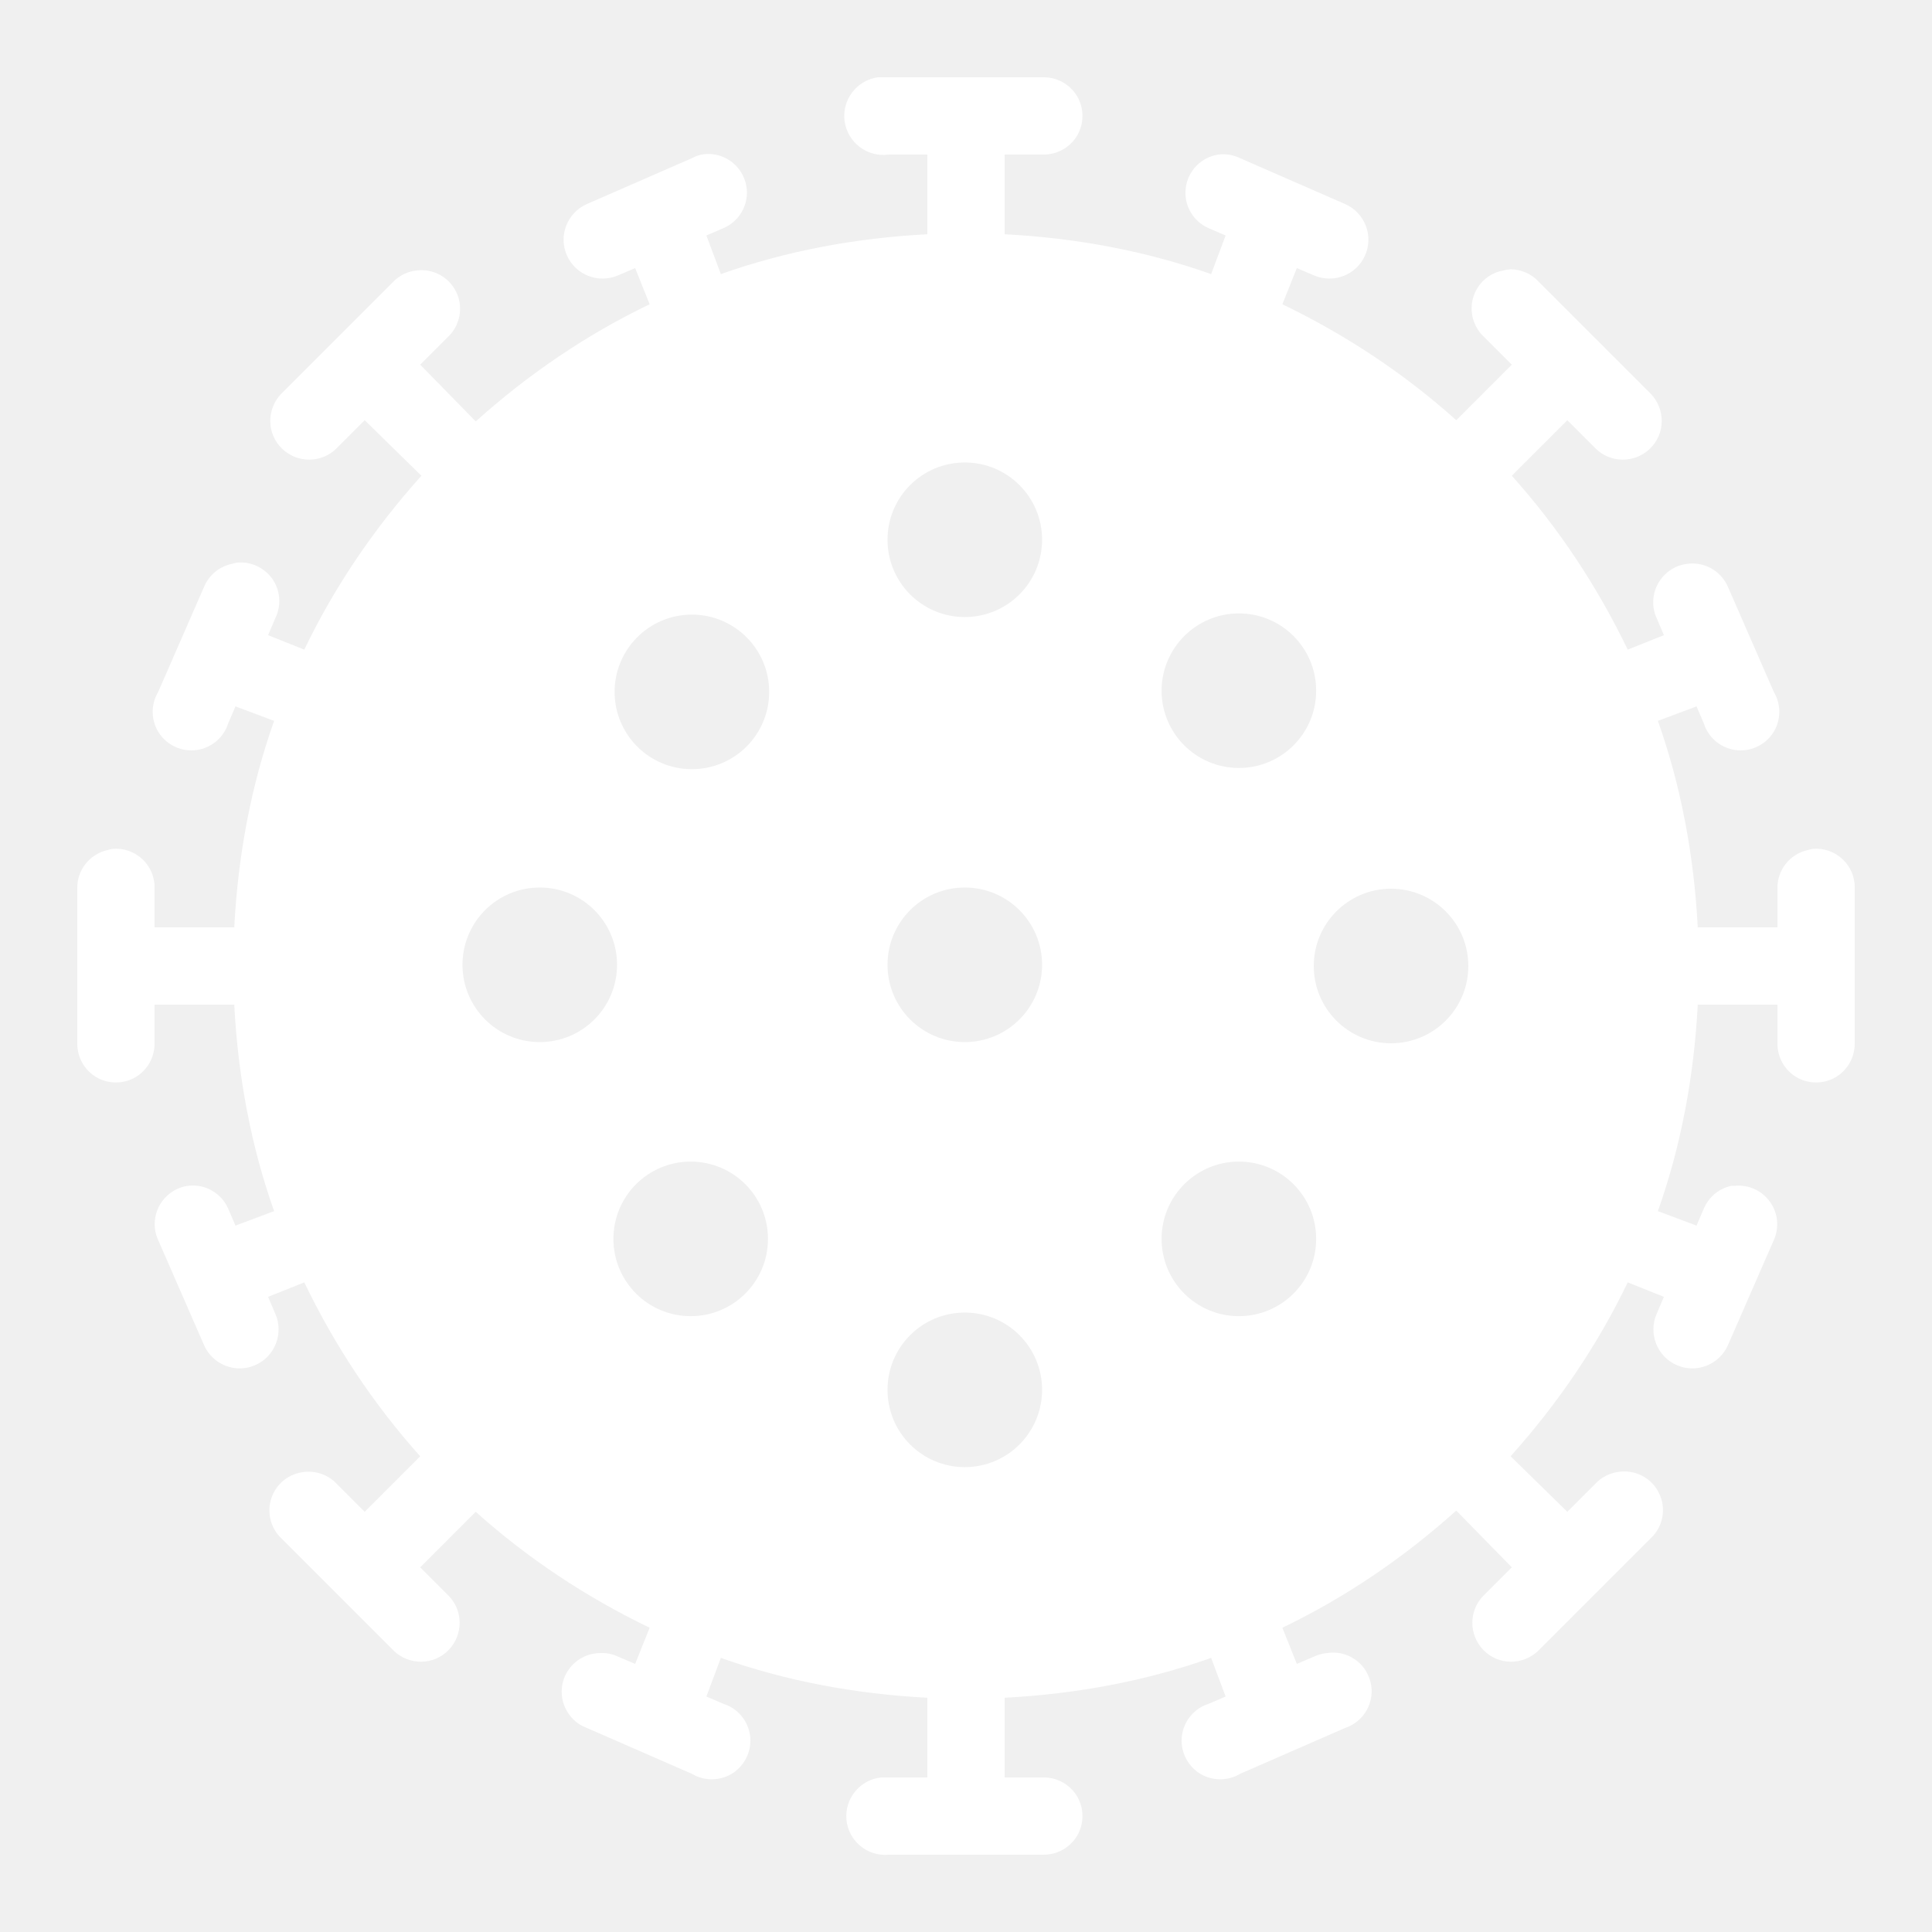
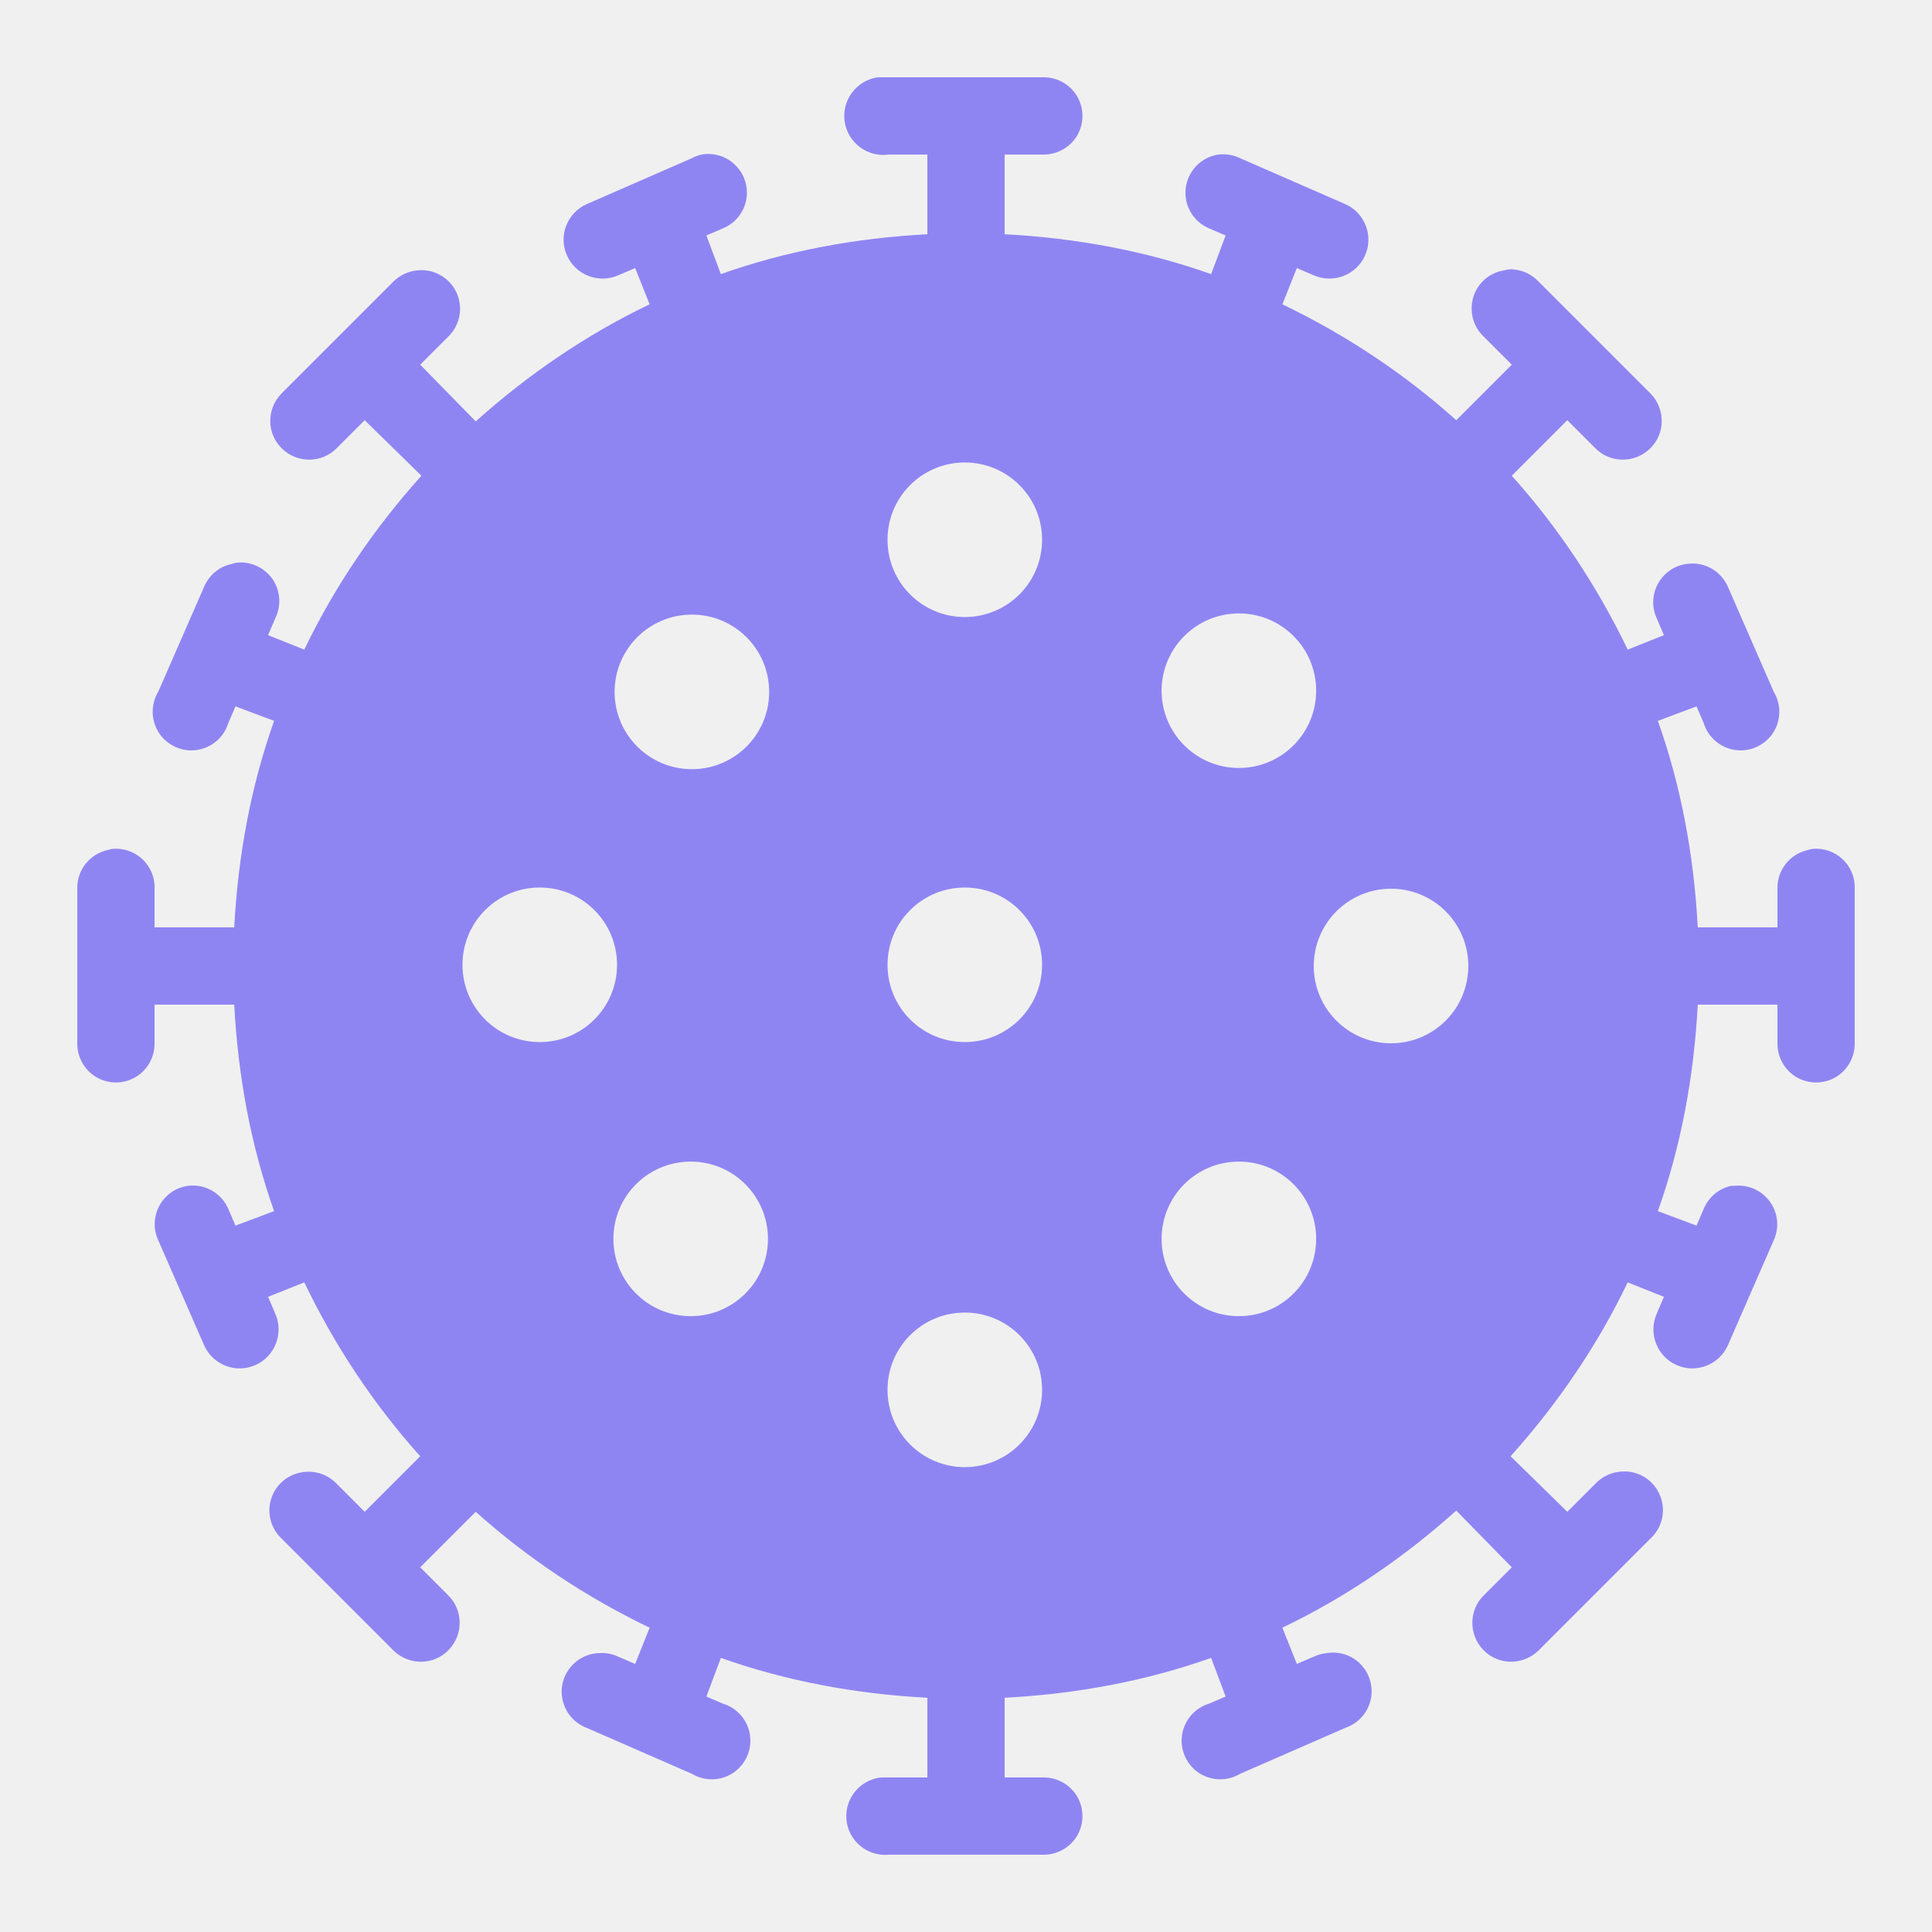
- <svg xmlns="http://www.w3.org/2000/svg" fill="#fff" viewBox="0 0 50 50" width="50px" height="50px">
+ <svg xmlns="http://www.w3.org/2000/svg" fill="#8f85f2" viewBox="0 0 50 50" width="50px" height="50px">
  <path d="M 22.719 2 C 22.168 2.078 21.781 2.59 21.859 3.141 C 21.938 3.691 22.449 4.078 23 4 L 24 4 L 24 6.062 C 22.137 6.16 20.34 6.496 18.656 7.094 L 18.281 6.094 L 18.719 5.906 C 19.188 5.707 19.434 5.191 19.289 4.703 C 19.145 4.215 18.656 3.91 18.156 4 C 18.07 4.02 17.984 4.051 17.906 4.094 L 15.188 5.281 C 14.68 5.504 14.445 6.102 14.672 6.609 C 14.895 7.117 15.492 7.348 16 7.125 L 16.438 6.938 L 16.812 7.875 C 15.168 8.664 13.656 9.699 12.312 10.906 L 10.875 9.438 L 11.594 8.719 C 11.906 8.422 11.996 7.957 11.812 7.566 C 11.625 7.172 11.211 6.945 10.781 7 C 10.559 7.023 10.348 7.125 10.188 7.281 L 7.281 10.188 C 6.895 10.586 6.898 11.223 7.297 11.609 C 7.695 11.996 8.332 11.992 8.719 11.594 L 9.438 10.875 L 10.906 12.312 C 9.699 13.656 8.664 15.168 7.875 16.812 L 6.938 16.438 L 7.125 16 C 7.285 15.672 7.258 15.285 7.051 14.984 C 6.84 14.688 6.488 14.523 6.125 14.562 C 6.082 14.57 6.039 14.582 6 14.594 C 5.676 14.66 5.41 14.883 5.281 15.188 L 4.094 17.906 C 3.895 18.238 3.906 18.652 4.117 18.973 C 4.332 19.293 4.711 19.465 5.094 19.41 C 5.473 19.355 5.793 19.086 5.906 18.719 L 6.094 18.281 L 7.094 18.656 C 6.496 20.34 6.16 22.137 6.062 24 L 4 24 L 4 23 C 4.012 22.711 3.895 22.434 3.688 22.238 C 3.477 22.039 3.191 21.941 2.906 21.969 C 2.863 21.977 2.82 21.988 2.781 22 C 2.316 22.105 1.988 22.523 2 23 L 2 27 C 1.996 27.359 2.184 27.695 2.496 27.879 C 2.809 28.059 3.191 28.059 3.504 27.879 C 3.816 27.695 4.004 27.359 4 27 L 4 26 L 6.062 26 C 6.16 27.863 6.496 29.66 7.094 31.344 L 6.094 31.719 L 5.906 31.281 C 5.73 30.879 5.312 30.637 4.875 30.688 C 4.559 30.727 4.285 30.918 4.129 31.195 C 3.977 31.473 3.961 31.805 4.094 32.094 L 5.281 34.812 C 5.504 35.32 6.102 35.555 6.609 35.328 C 7.117 35.105 7.348 34.508 7.125 34 L 6.938 33.562 L 7.875 33.188 C 8.664 34.828 9.672 36.348 10.875 37.688 L 9.438 39.125 L 8.719 38.406 C 8.504 38.176 8.191 38.059 7.875 38.094 C 7.484 38.133 7.152 38.395 7.027 38.762 C 6.898 39.133 7 39.543 7.281 39.812 L 10.188 42.719 C 10.586 43.105 11.223 43.102 11.609 42.703 C 11.996 42.305 11.992 41.668 11.594 41.281 L 10.875 40.562 L 12.312 39.125 C 13.652 40.328 15.172 41.336 16.812 42.125 L 16.438 43.062 L 16 42.875 C 15.855 42.805 15.691 42.773 15.531 42.781 C 15.047 42.785 14.637 43.133 14.551 43.605 C 14.469 44.082 14.734 44.551 15.188 44.719 L 17.906 45.906 C 18.238 46.105 18.652 46.094 18.973 45.883 C 19.293 45.668 19.465 45.289 19.41 44.906 C 19.355 44.527 19.086 44.207 18.719 44.094 L 18.281 43.906 L 18.656 42.906 C 20.34 43.504 22.137 43.84 24 43.938 L 24 46 L 23 46 C 22.969 46 22.938 46 22.906 46 C 22.875 46 22.844 46 22.812 46 C 22.262 46.051 21.855 46.543 21.906 47.094 C 21.957 47.645 22.449 48.051 23 48 L 27 48 C 27.359 48.004 27.695 47.816 27.879 47.504 C 28.059 47.191 28.059 46.809 27.879 46.496 C 27.695 46.184 27.359 45.996 27 46 L 26 46 L 26 43.938 C 27.863 43.84 29.66 43.504 31.344 42.906 L 31.719 43.906 L 31.281 44.094 C 30.914 44.207 30.645 44.527 30.59 44.906 C 30.535 45.289 30.707 45.668 31.027 45.883 C 31.348 46.094 31.762 46.105 32.094 45.906 L 34.812 44.719 C 35.305 44.555 35.594 44.039 35.469 43.535 C 35.348 43.027 34.859 42.699 34.344 42.781 C 34.223 42.793 34.109 42.824 34 42.875 L 33.562 43.062 L 33.188 42.125 C 34.832 41.336 36.344 40.301 37.688 39.094 L 39.125 40.562 L 38.406 41.281 C 38.008 41.668 38.004 42.305 38.391 42.703 C 38.777 43.102 39.414 43.105 39.812 42.719 L 42.719 39.812 C 43.043 39.512 43.129 39.035 42.934 38.641 C 42.742 38.242 42.309 38.023 41.875 38.094 C 41.648 38.125 41.438 38.238 41.281 38.406 L 40.562 39.125 L 39.094 37.688 C 40.301 36.344 41.336 34.832 42.125 33.188 L 43.062 33.562 L 42.875 34 C 42.652 34.508 42.883 35.105 43.391 35.328 C 43.898 35.555 44.496 35.32 44.719 34.812 L 45.906 32.094 C 46.051 31.77 46.016 31.395 45.809 31.105 C 45.602 30.816 45.262 30.656 44.906 30.688 C 44.875 30.688 44.844 30.688 44.812 30.688 C 44.488 30.754 44.223 30.977 44.094 31.281 L 43.906 31.719 L 42.906 31.344 C 43.504 29.66 43.84 27.863 43.938 26 L 46 26 L 46 27 C 45.996 27.359 46.184 27.695 46.496 27.879 C 46.809 28.059 47.191 28.059 47.504 27.879 C 47.816 27.695 48.004 27.359 48 27 L 48 23 C 48.012 22.711 47.895 22.434 47.688 22.238 C 47.477 22.039 47.191 21.941 46.906 21.969 C 46.863 21.977 46.82 21.988 46.781 22 C 46.316 22.105 45.988 22.523 46 23 L 46 24 L 43.938 24 C 43.84 22.137 43.504 20.34 42.906 18.656 L 43.906 18.281 L 44.094 18.719 C 44.207 19.086 44.527 19.355 44.906 19.41 C 45.289 19.465 45.668 19.293 45.883 18.973 C 46.094 18.652 46.105 18.238 45.906 17.906 L 44.719 15.188 C 44.539 14.773 44.105 14.527 43.656 14.594 C 43.34 14.633 43.066 14.824 42.91 15.102 C 42.758 15.379 42.742 15.711 42.875 16 L 43.062 16.438 L 42.125 16.812 C 41.336 15.172 40.328 13.652 39.125 12.312 L 40.562 10.875 L 41.281 11.594 C 41.668 11.992 42.305 11.996 42.703 11.609 C 43.102 11.223 43.105 10.586 42.719 10.188 L 39.812 7.281 C 39.625 7.082 39.367 6.973 39.094 6.969 C 39.031 6.973 38.969 6.984 38.906 7 C 38.531 7.066 38.23 7.34 38.125 7.703 C 38.02 8.07 38.129 8.461 38.406 8.719 L 39.125 9.438 L 37.688 10.875 C 36.348 9.672 34.828 8.664 33.188 7.875 L 33.562 6.938 L 34 7.125 C 34.508 7.348 35.105 7.117 35.328 6.609 C 35.555 6.102 35.32 5.504 34.812 5.281 L 32.094 4.094 C 31.918 4.008 31.723 3.977 31.531 4 C 31.09 4.066 30.746 4.418 30.688 4.859 C 30.629 5.301 30.871 5.727 31.281 5.906 L 31.719 6.094 L 31.344 7.094 C 29.66 6.496 27.863 6.16 26 6.062 L 26 4 L 27 4 C 27.359 4.004 27.695 3.816 27.879 3.504 C 28.059 3.191 28.059 2.809 27.879 2.496 C 27.695 2.184 27.359 1.996 27 2 L 23 2 C 22.969 2 22.938 2 22.906 2 C 22.875 2 22.844 2 22.812 2 C 22.781 2 22.75 2 22.719 2 Z M 24.969 11.969 C 26.074 11.969 26.969 12.863 26.969 13.969 C 26.969 15.074 26.074 15.969 24.969 15.969 C 23.863 15.969 22.969 15.074 22.969 13.969 C 22.969 12.863 23.863 11.969 24.969 11.969 Z M 32.062 15.875 C 33.168 15.875 34.062 16.77 34.062 17.875 C 34.062 18.98 33.168 19.875 32.062 19.875 C 30.957 19.875 30.062 18.98 30.062 17.875 C 30.062 16.77 30.961 15.875 32.062 15.875 Z M 17.906 15.906 C 19.012 15.906 19.906 16.801 19.906 17.906 C 19.906 19.012 19.012 19.906 17.906 19.906 C 16.801 19.906 15.906 19.012 15.906 17.906 C 15.906 16.801 16.801 15.906 17.906 15.906 Z M 13.969 22.969 C 15.074 22.969 15.969 23.863 15.969 24.969 C 15.969 26.074 15.074 26.969 13.969 26.969 C 12.863 26.969 11.969 26.074 11.969 24.969 C 11.969 23.863 12.863 22.969 13.969 22.969 Z M 24.969 22.969 C 26.074 22.969 26.969 23.863 26.969 24.969 C 26.969 26.074 26.074 26.969 24.969 26.969 C 23.863 26.969 22.969 26.074 22.969 24.969 C 22.969 23.863 23.863 22.969 24.969 22.969 Z M 36 23 C 37.105 23 38 23.895 38 25 C 38 26.105 37.105 27 36 27 C 34.895 27 34 26.105 34 25 C 34 23.895 34.895 23 36 23 Z M 17.875 30.062 C 18.98 30.062 19.875 30.957 19.875 32.062 C 19.875 33.168 18.98 34.062 17.875 34.062 C 16.77 34.062 15.875 33.168 15.875 32.062 C 15.875 30.957 16.77 30.062 17.875 30.062 Z M 32.062 30.062 C 33.168 30.062 34.062 30.957 34.062 32.062 C 34.062 33.168 33.168 34.062 32.062 34.062 C 30.957 34.062 30.062 33.168 30.062 32.062 C 30.062 30.957 30.957 30.062 32.062 30.062 Z M 24.969 33.969 C 26.074 33.969 26.969 34.863 26.969 35.969 C 26.969 37.074 26.074 37.969 24.969 37.969 C 23.863 37.969 22.969 37.074 22.969 35.969 C 22.969 34.863 23.863 33.969 24.969 33.969 Z" />
</svg>
